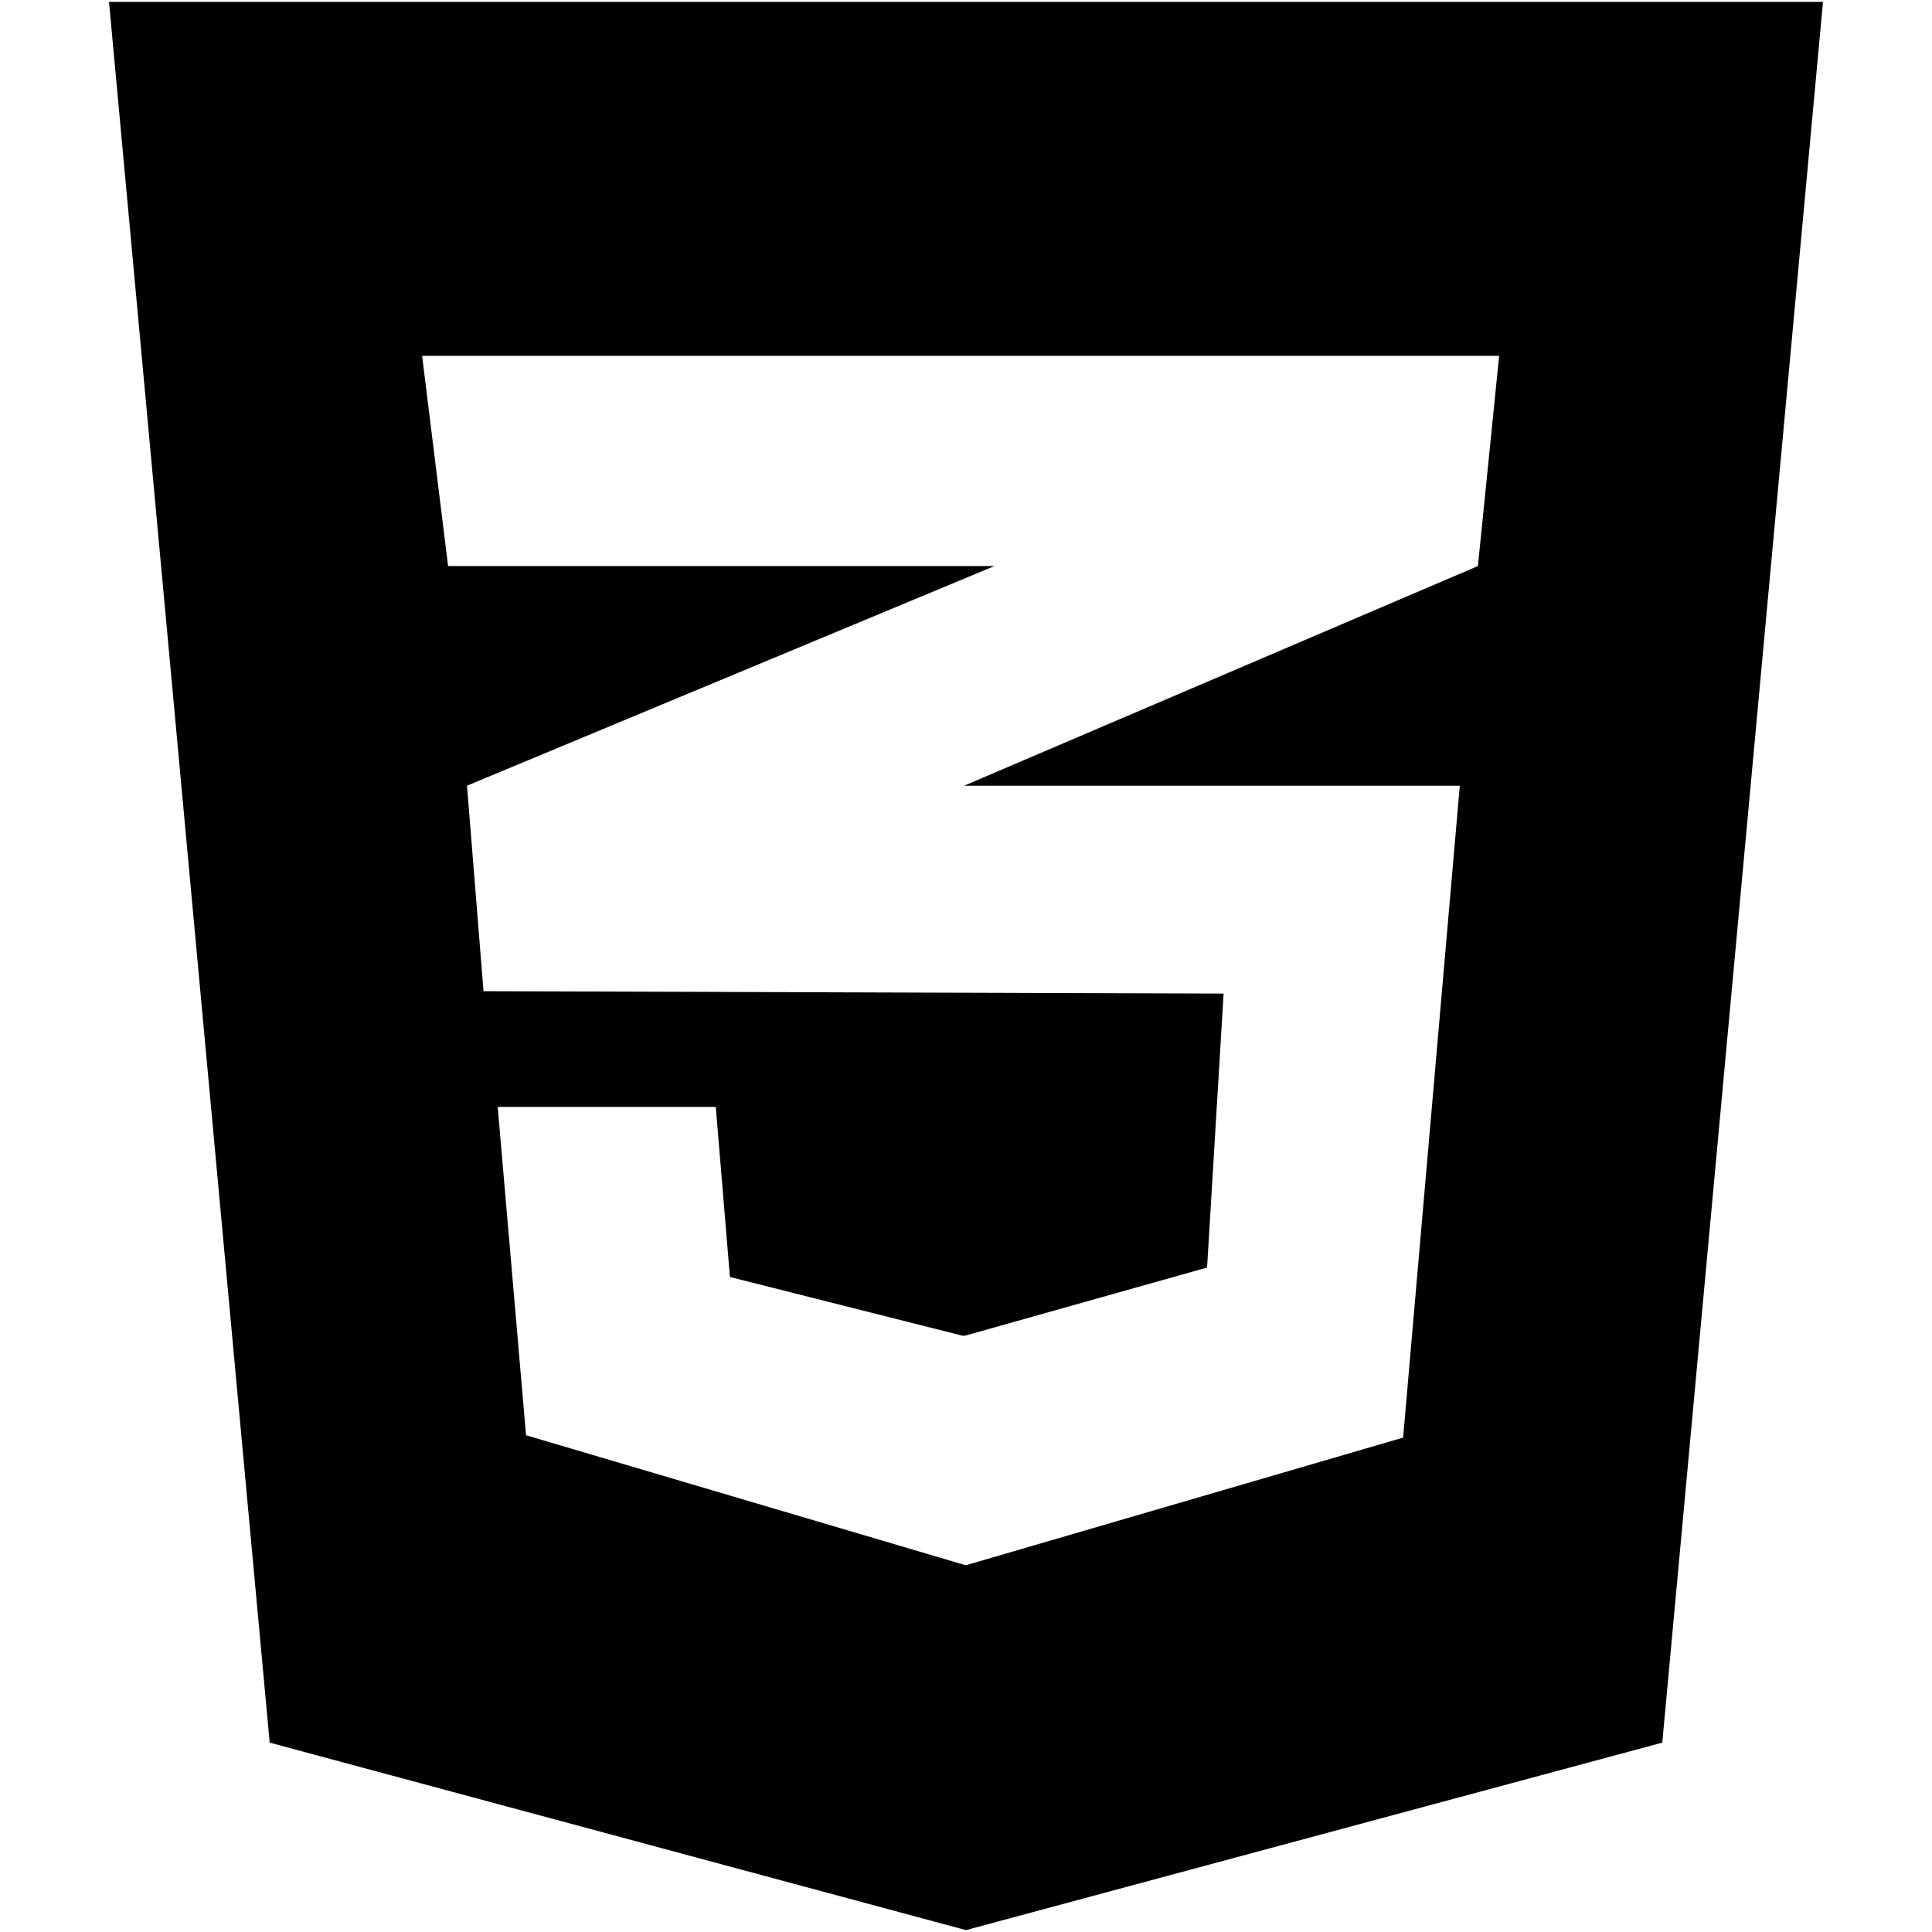
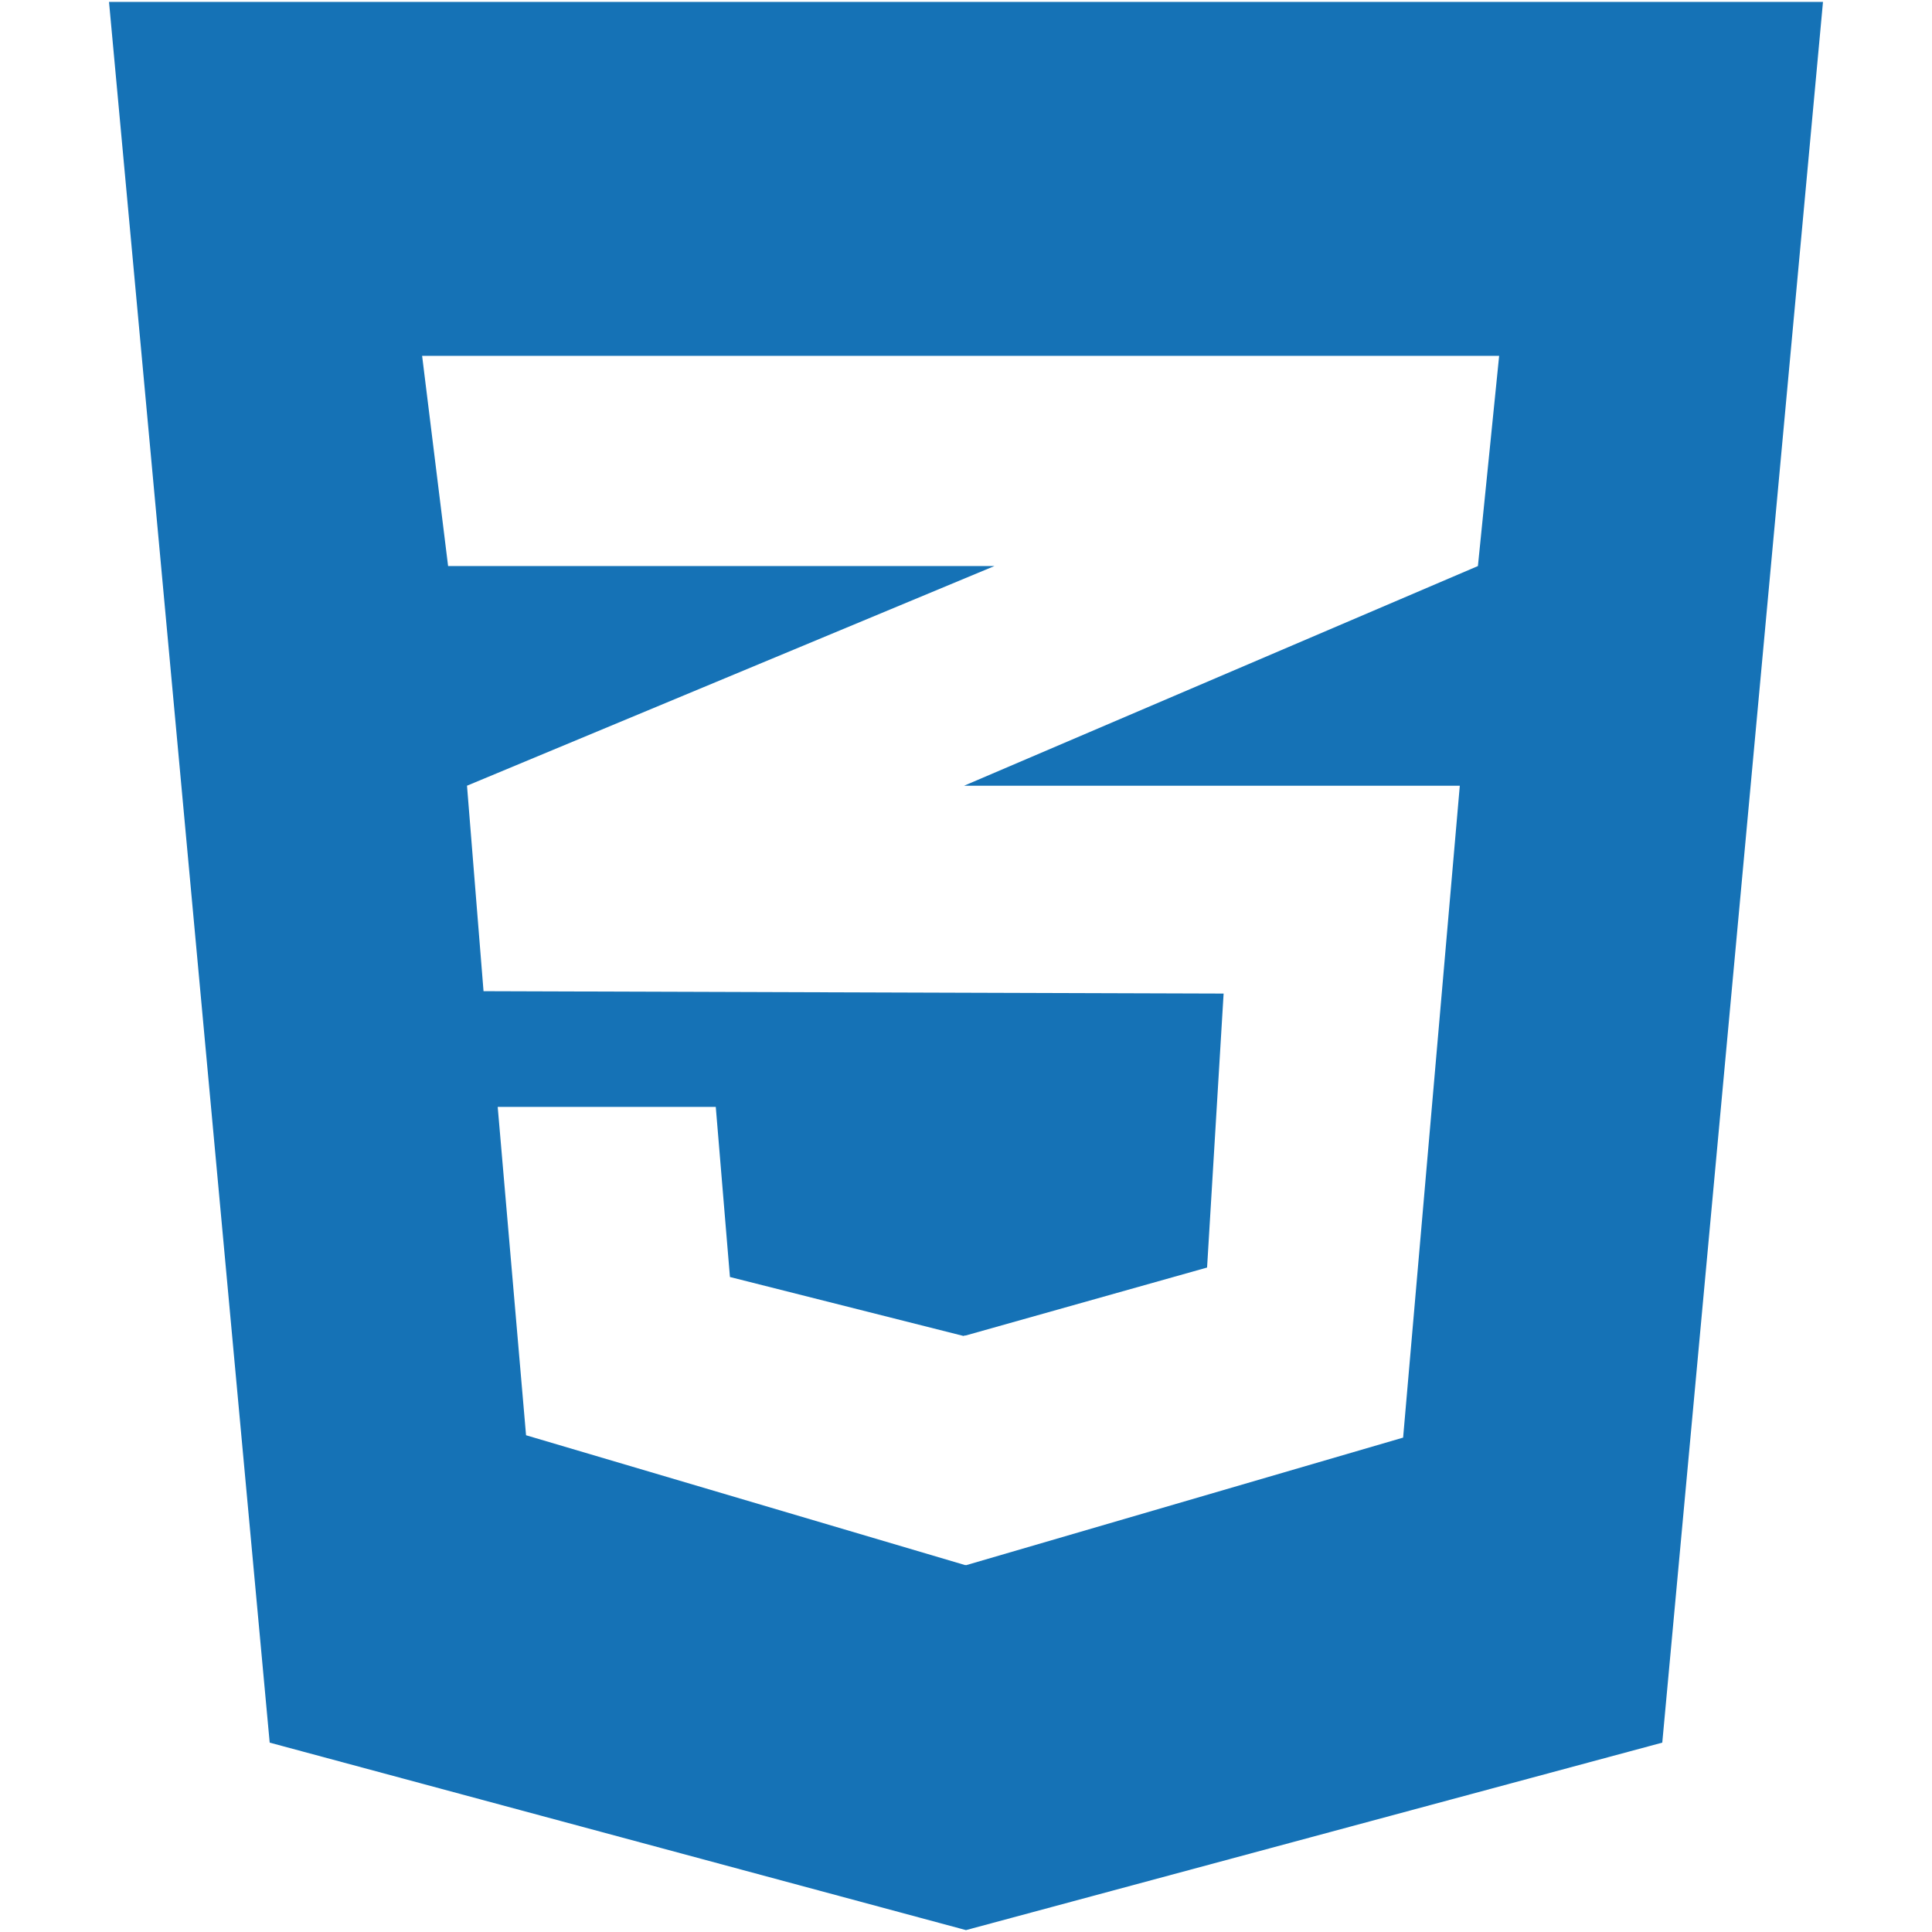
- <svg xmlns="http://www.w3.org/2000/svg" fill="#000000" version="1.1" width="800px" height="800px" viewBox="0 0 512 512" enable-background="new 0 0 512 512" xml:space="preserve">
+ <svg xmlns="http://www.w3.org/2000/svg" fill="#1572B6" version="1.1" width="800px" height="800px" viewBox="0 0 512 512" enable-background="new 0 0 512 512" xml:space="preserve">
  <g id="c133de6af664cd4f011a55de6b001b19">
    <path display="inline" d="M483.111,0.501l-42.59,461.314l-184.524,49.684L71.47,461.815L28.889,0.501H483.111z M397.29,94.302   H255.831H111.866l6.885,55.708h137.08h7.7l-7.7,3.205l-132.07,55.006l4.38,54.453l127.69,0.414l68.438,0.217l-4.381,72.606   l-64.058,18.035v-0.057l-0.525,0.146l-61.864-15.617l-3.754-45.07h-0.205H132.1h-0.202l7.511,87.007l116.423,34.429v-0.062   l0.21,0.062l115.799-33.802l15.021-172.761h-131.03h-0.323l0.323-0.14l135.83-58.071L397.29,94.302z">

</path>
  </g>
</svg>
